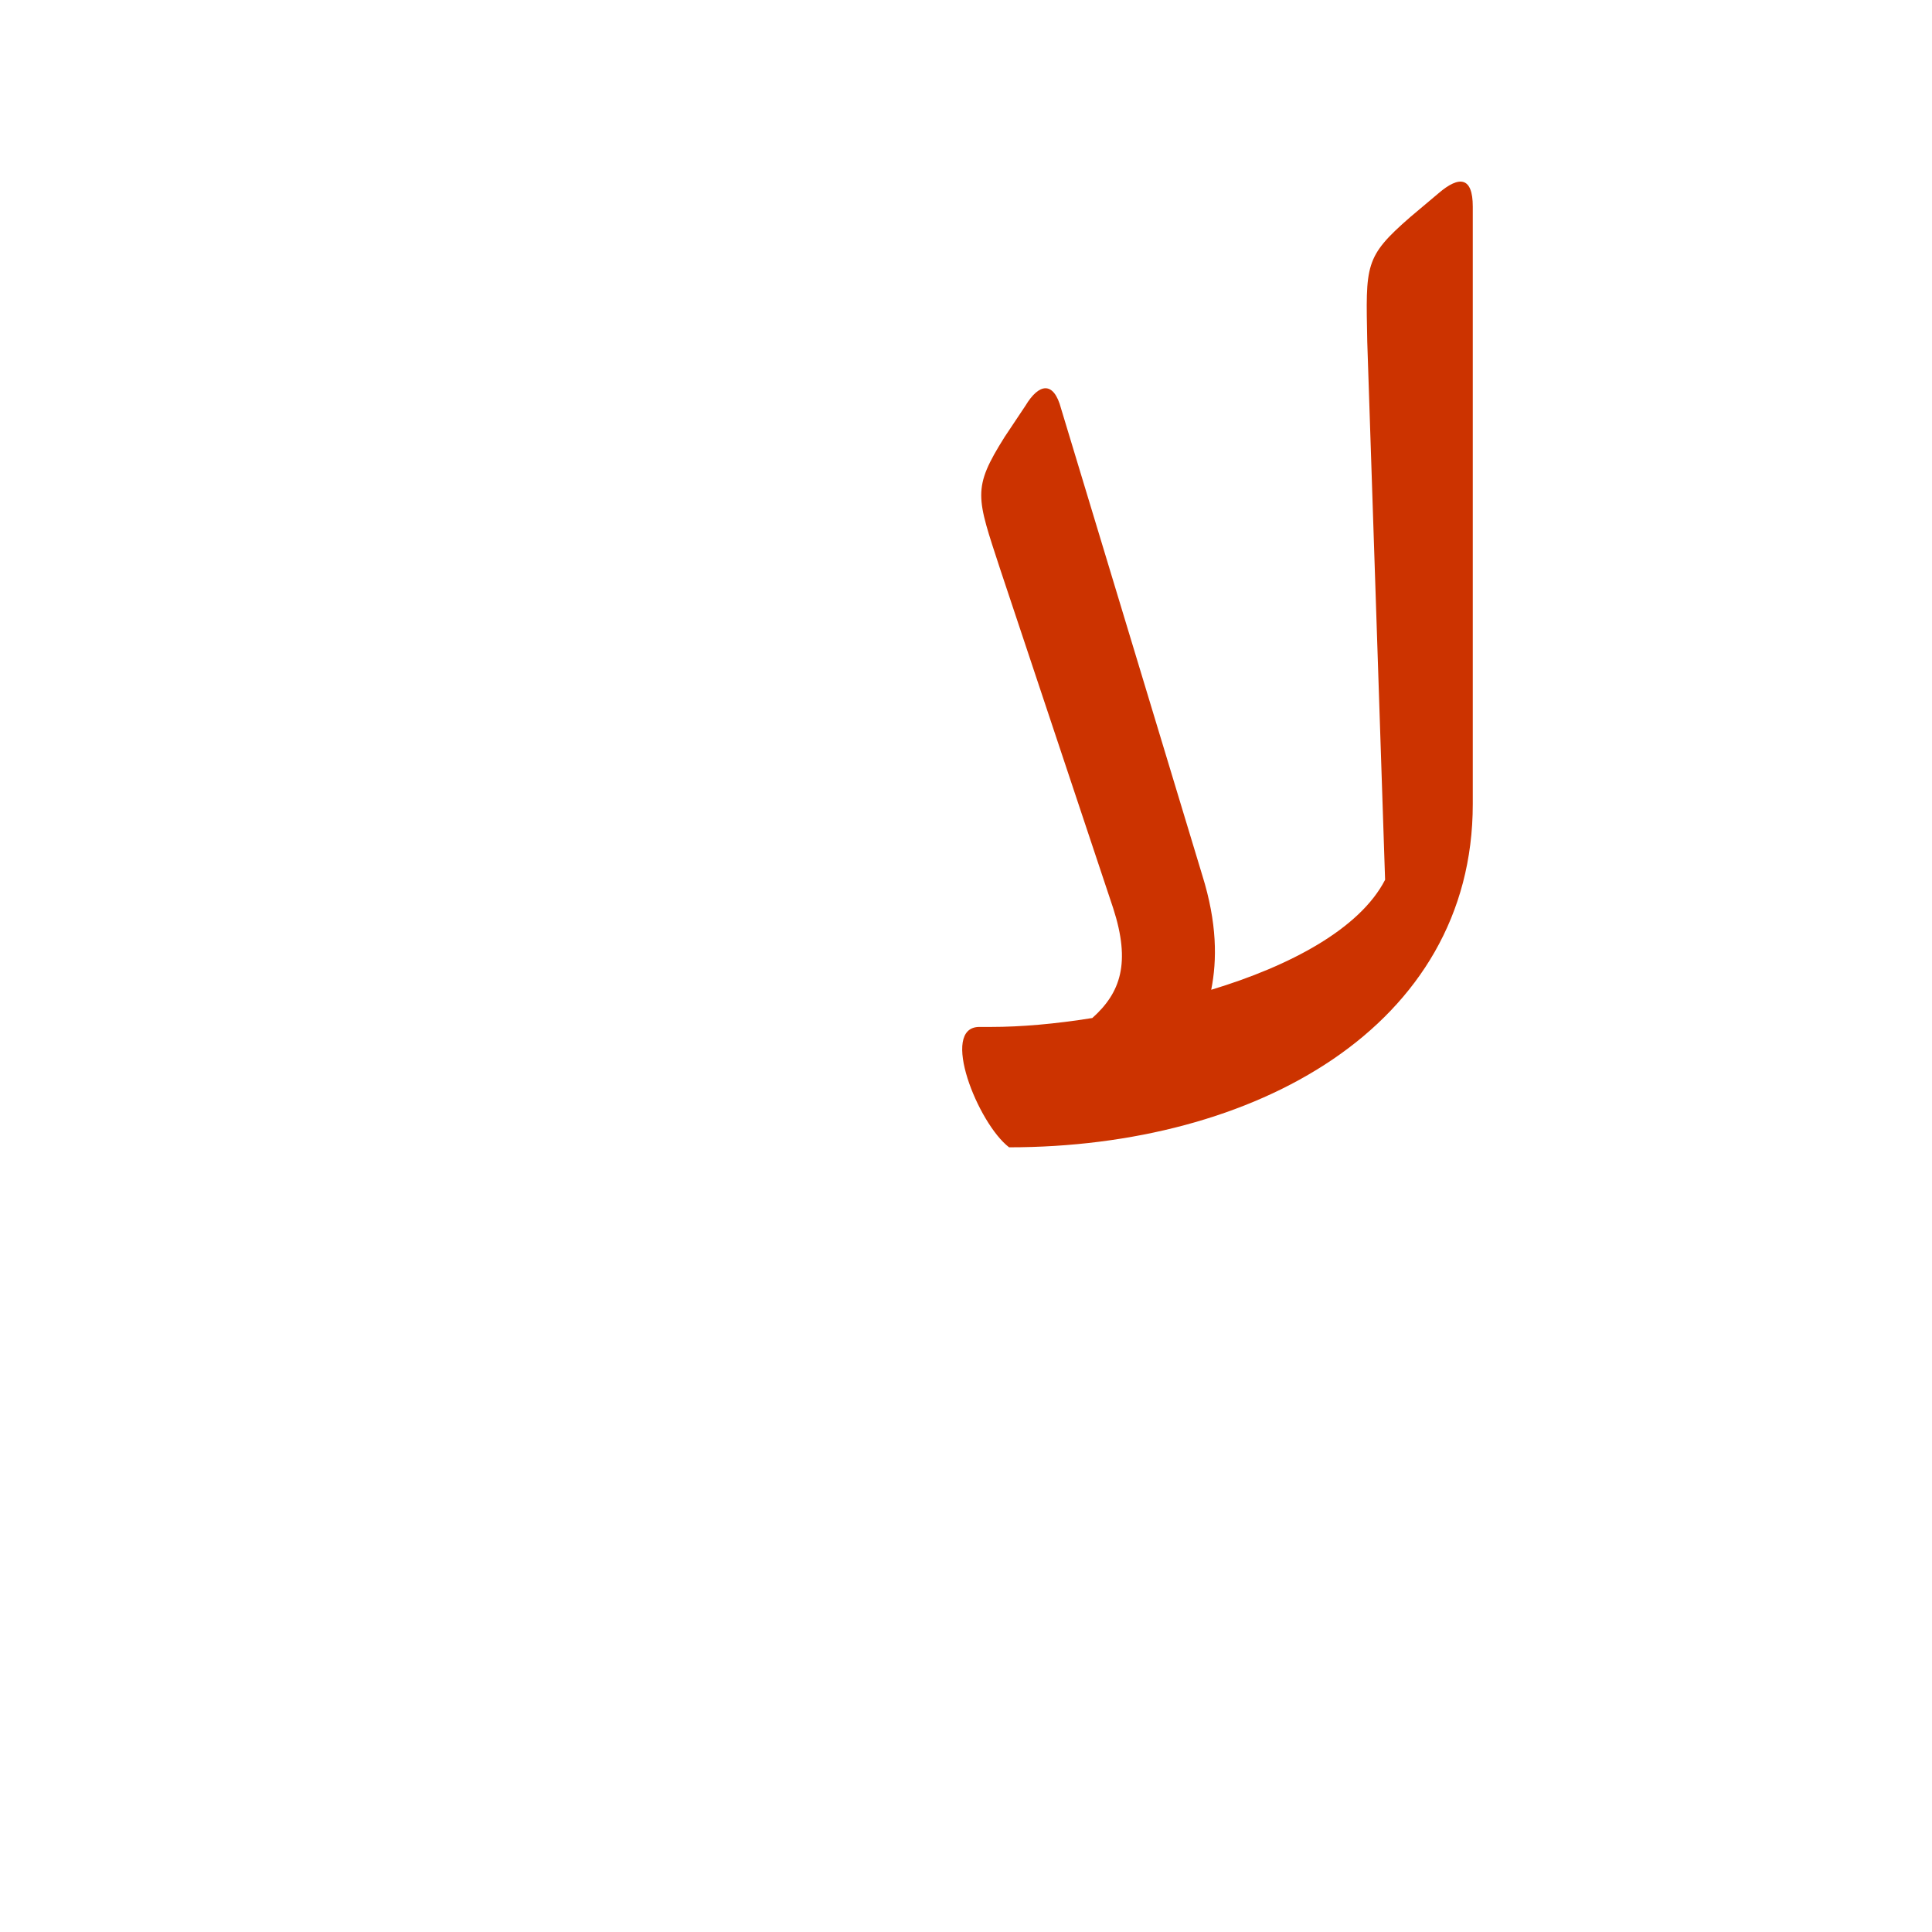
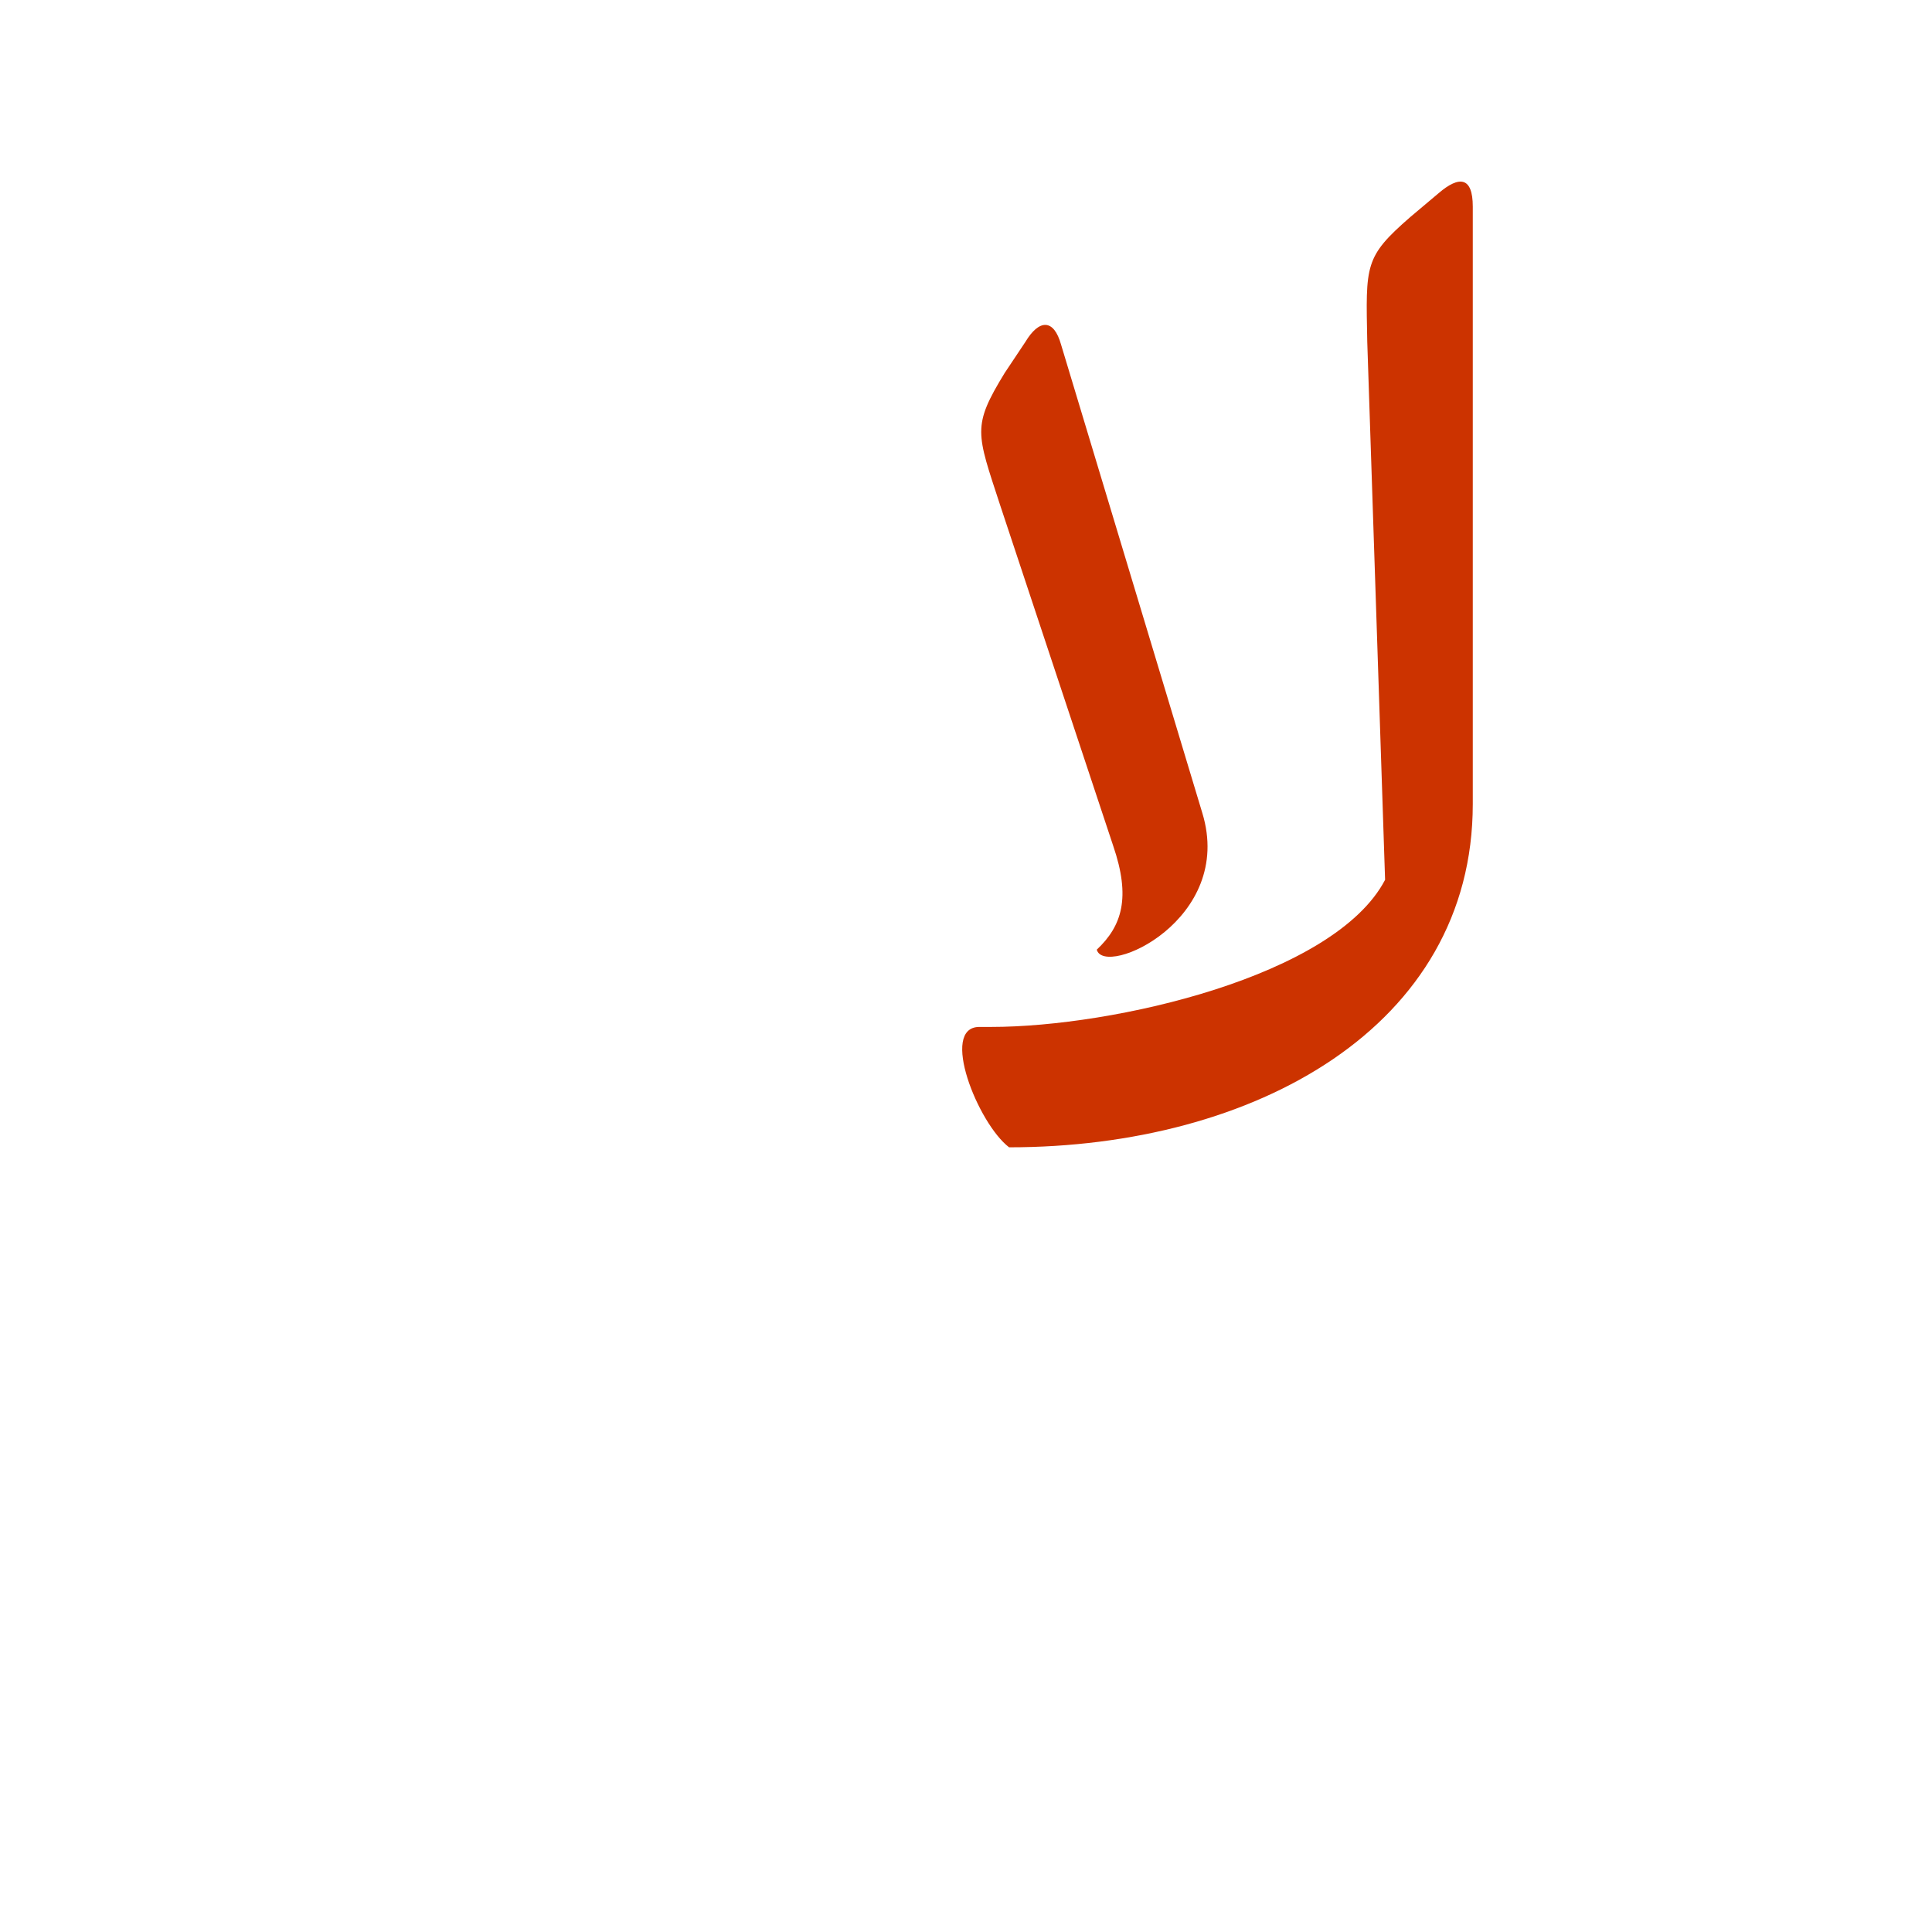
<svg xmlns="http://www.w3.org/2000/svg" xml:space="preserve" width="1300px" height="1300px" version="1.0" style="shape-rendering:geometricPrecision; text-rendering:geometricPrecision; image-rendering:optimizeQuality; fill-rule:evenodd; clip-rule:evenodd" viewBox="0 0 1300 1056">
  <defs>
    <style type="text/css">
   
    .fil0 {fill:#CC3300}
   
  </style>
  </defs>
  <g id="_100:master">
-     <path class="fil0" d="M991 419c0,150 -147,231 -312,231 -21,-16 -47,-81 -20,-81l8 0c20,0 43,-2 68,-6 19,-17 26,-37 14,-74l-76 -228c-16,-49 -19,-54 3,-89l14 -21c9,-15 19,-17 24,2l95 314c10,32 10,57 6,77 53,-16 100,-41 117,-74l-12 -362c-1,-52 -2,-57 29,-84l19 -16c14,-12 23,-11 23,9l0 402z" />
+     <path class="fil0" d="M991 419c0,150 -147,231 -312,231 -21,-16 -47,-81 -20,-81l8 0c82,0 231,-34 265,-99l-12 -362c-1,-52 -2,-57 29,-84l19 -16c14,-12 23,-11 23,9l0 402zm-253 98c17,-16 23,-35 11,-70l-76 -229c-16,-49 -19,-53 3,-89l14 -21c9,-15 19,-16 24,2l95 315c22,72 -66,111 -71,92z" />
  </g>
</svg>
